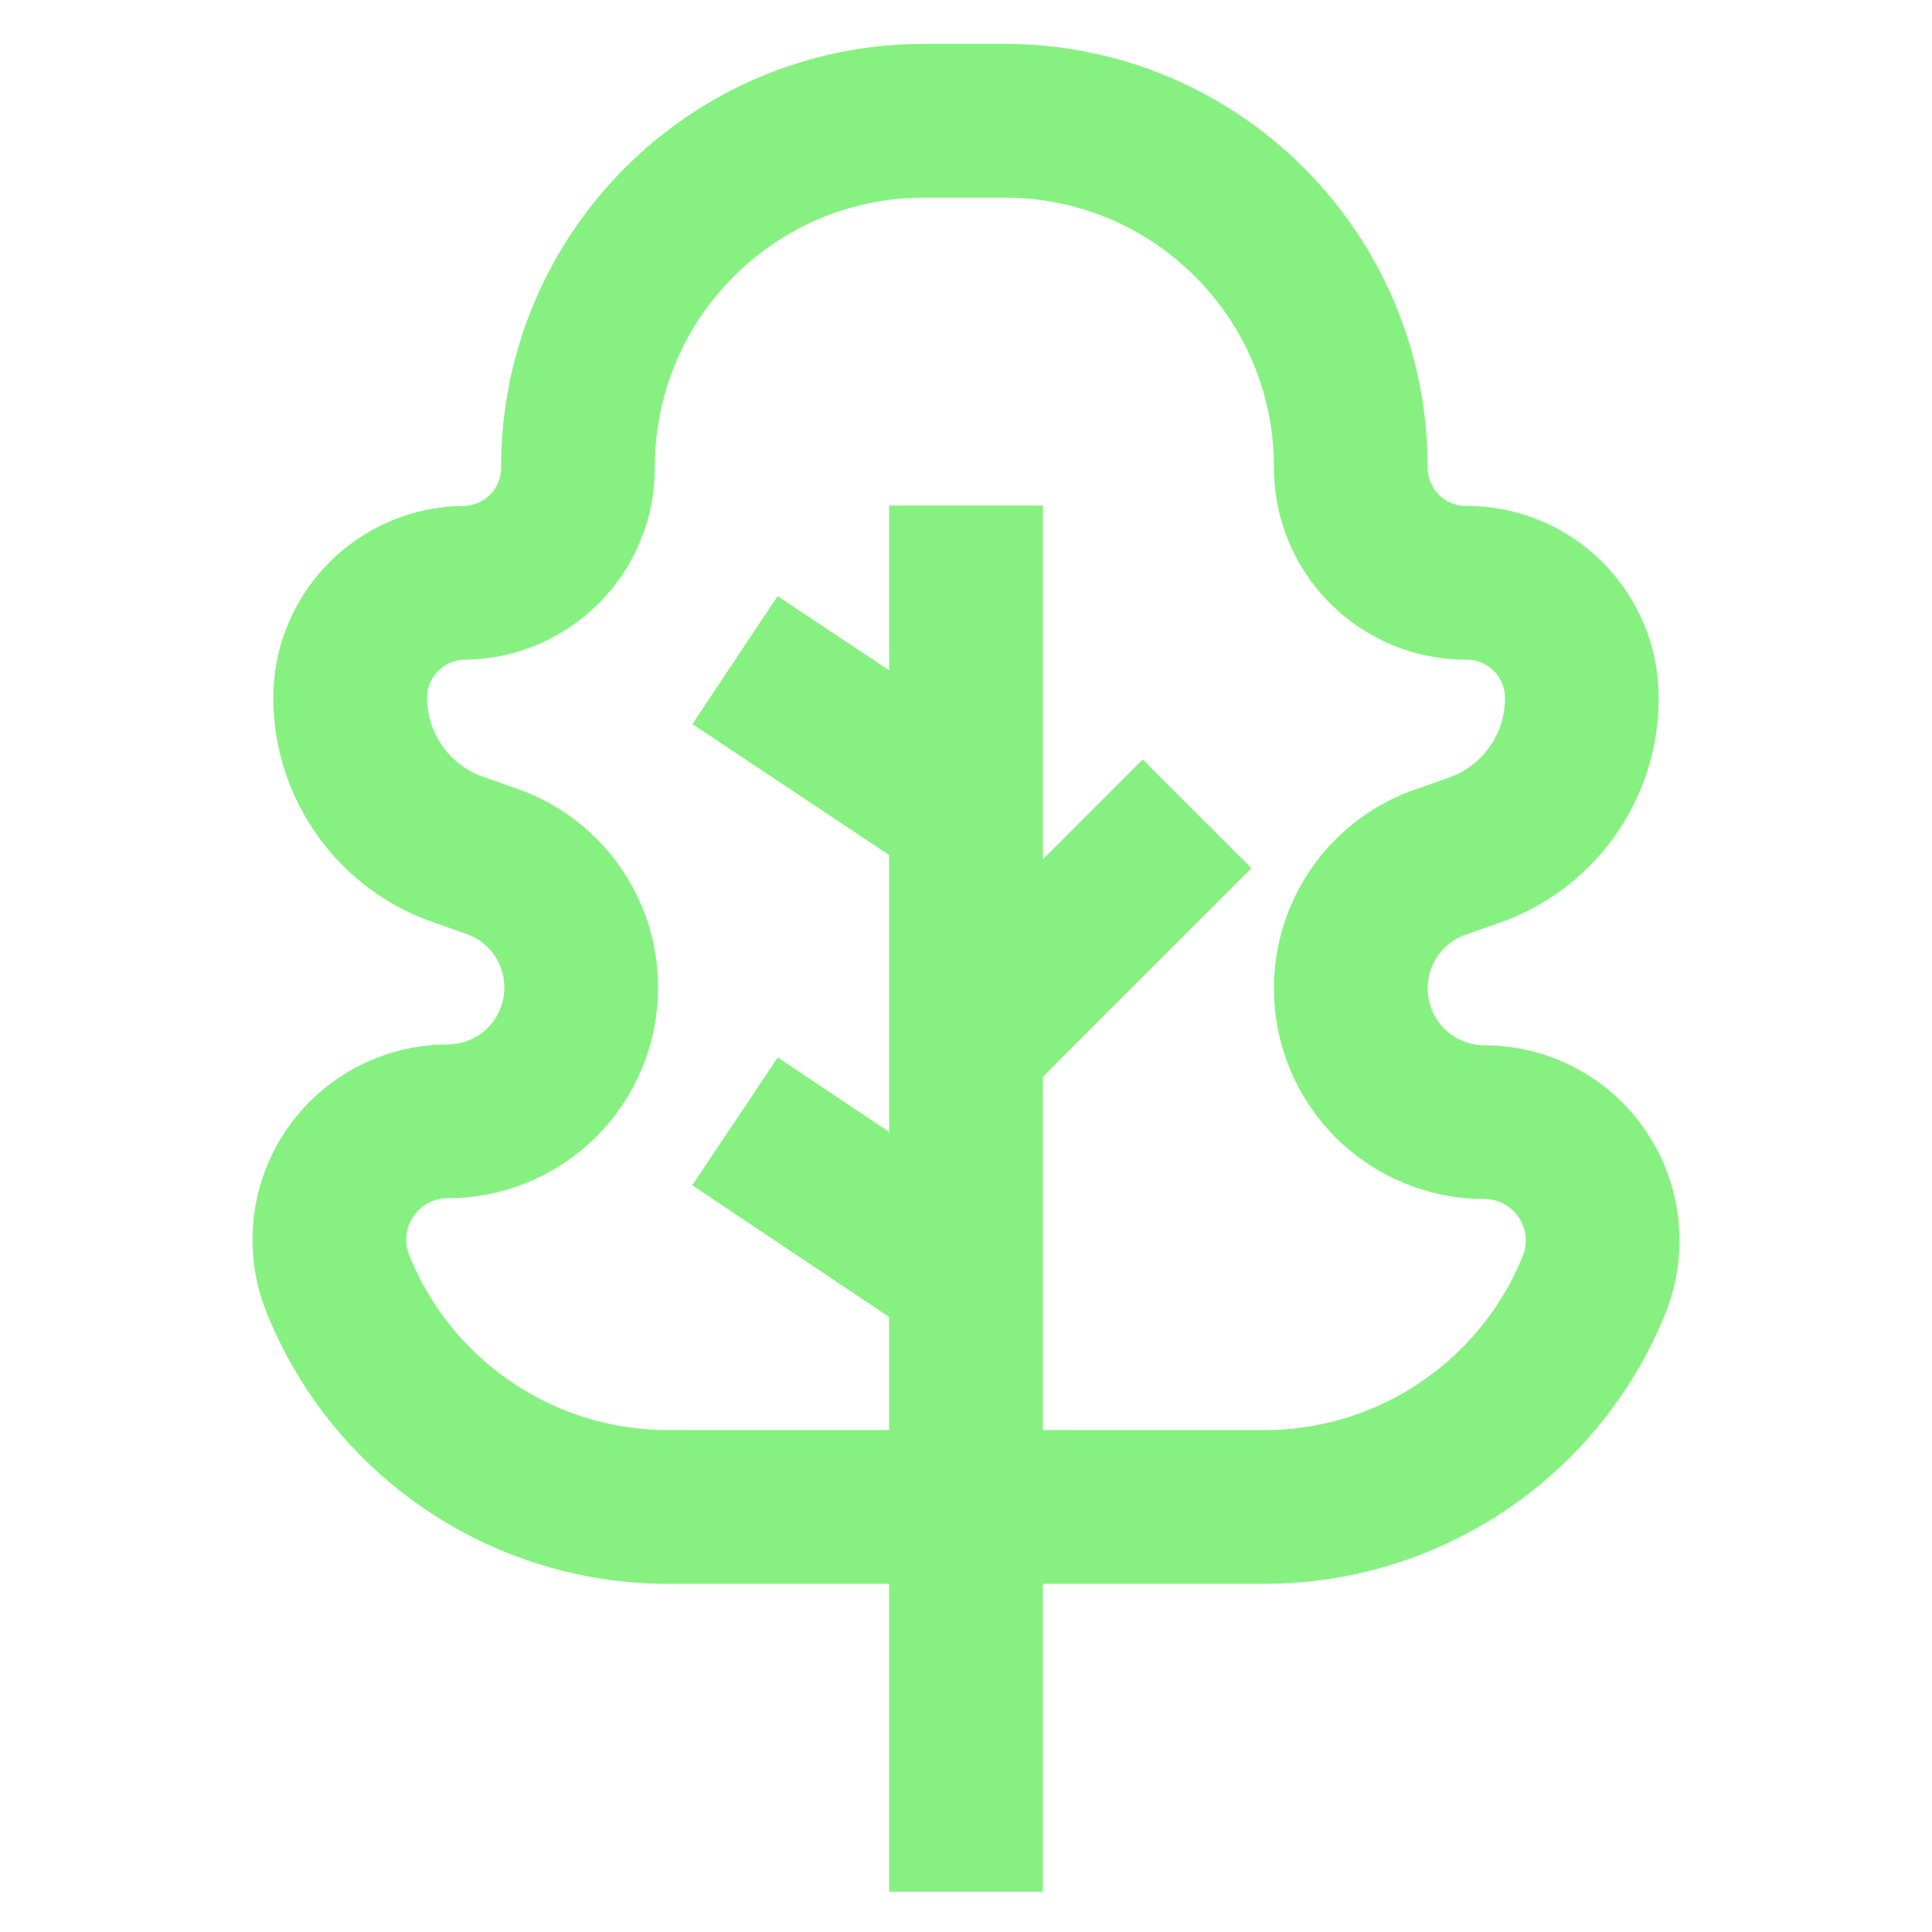
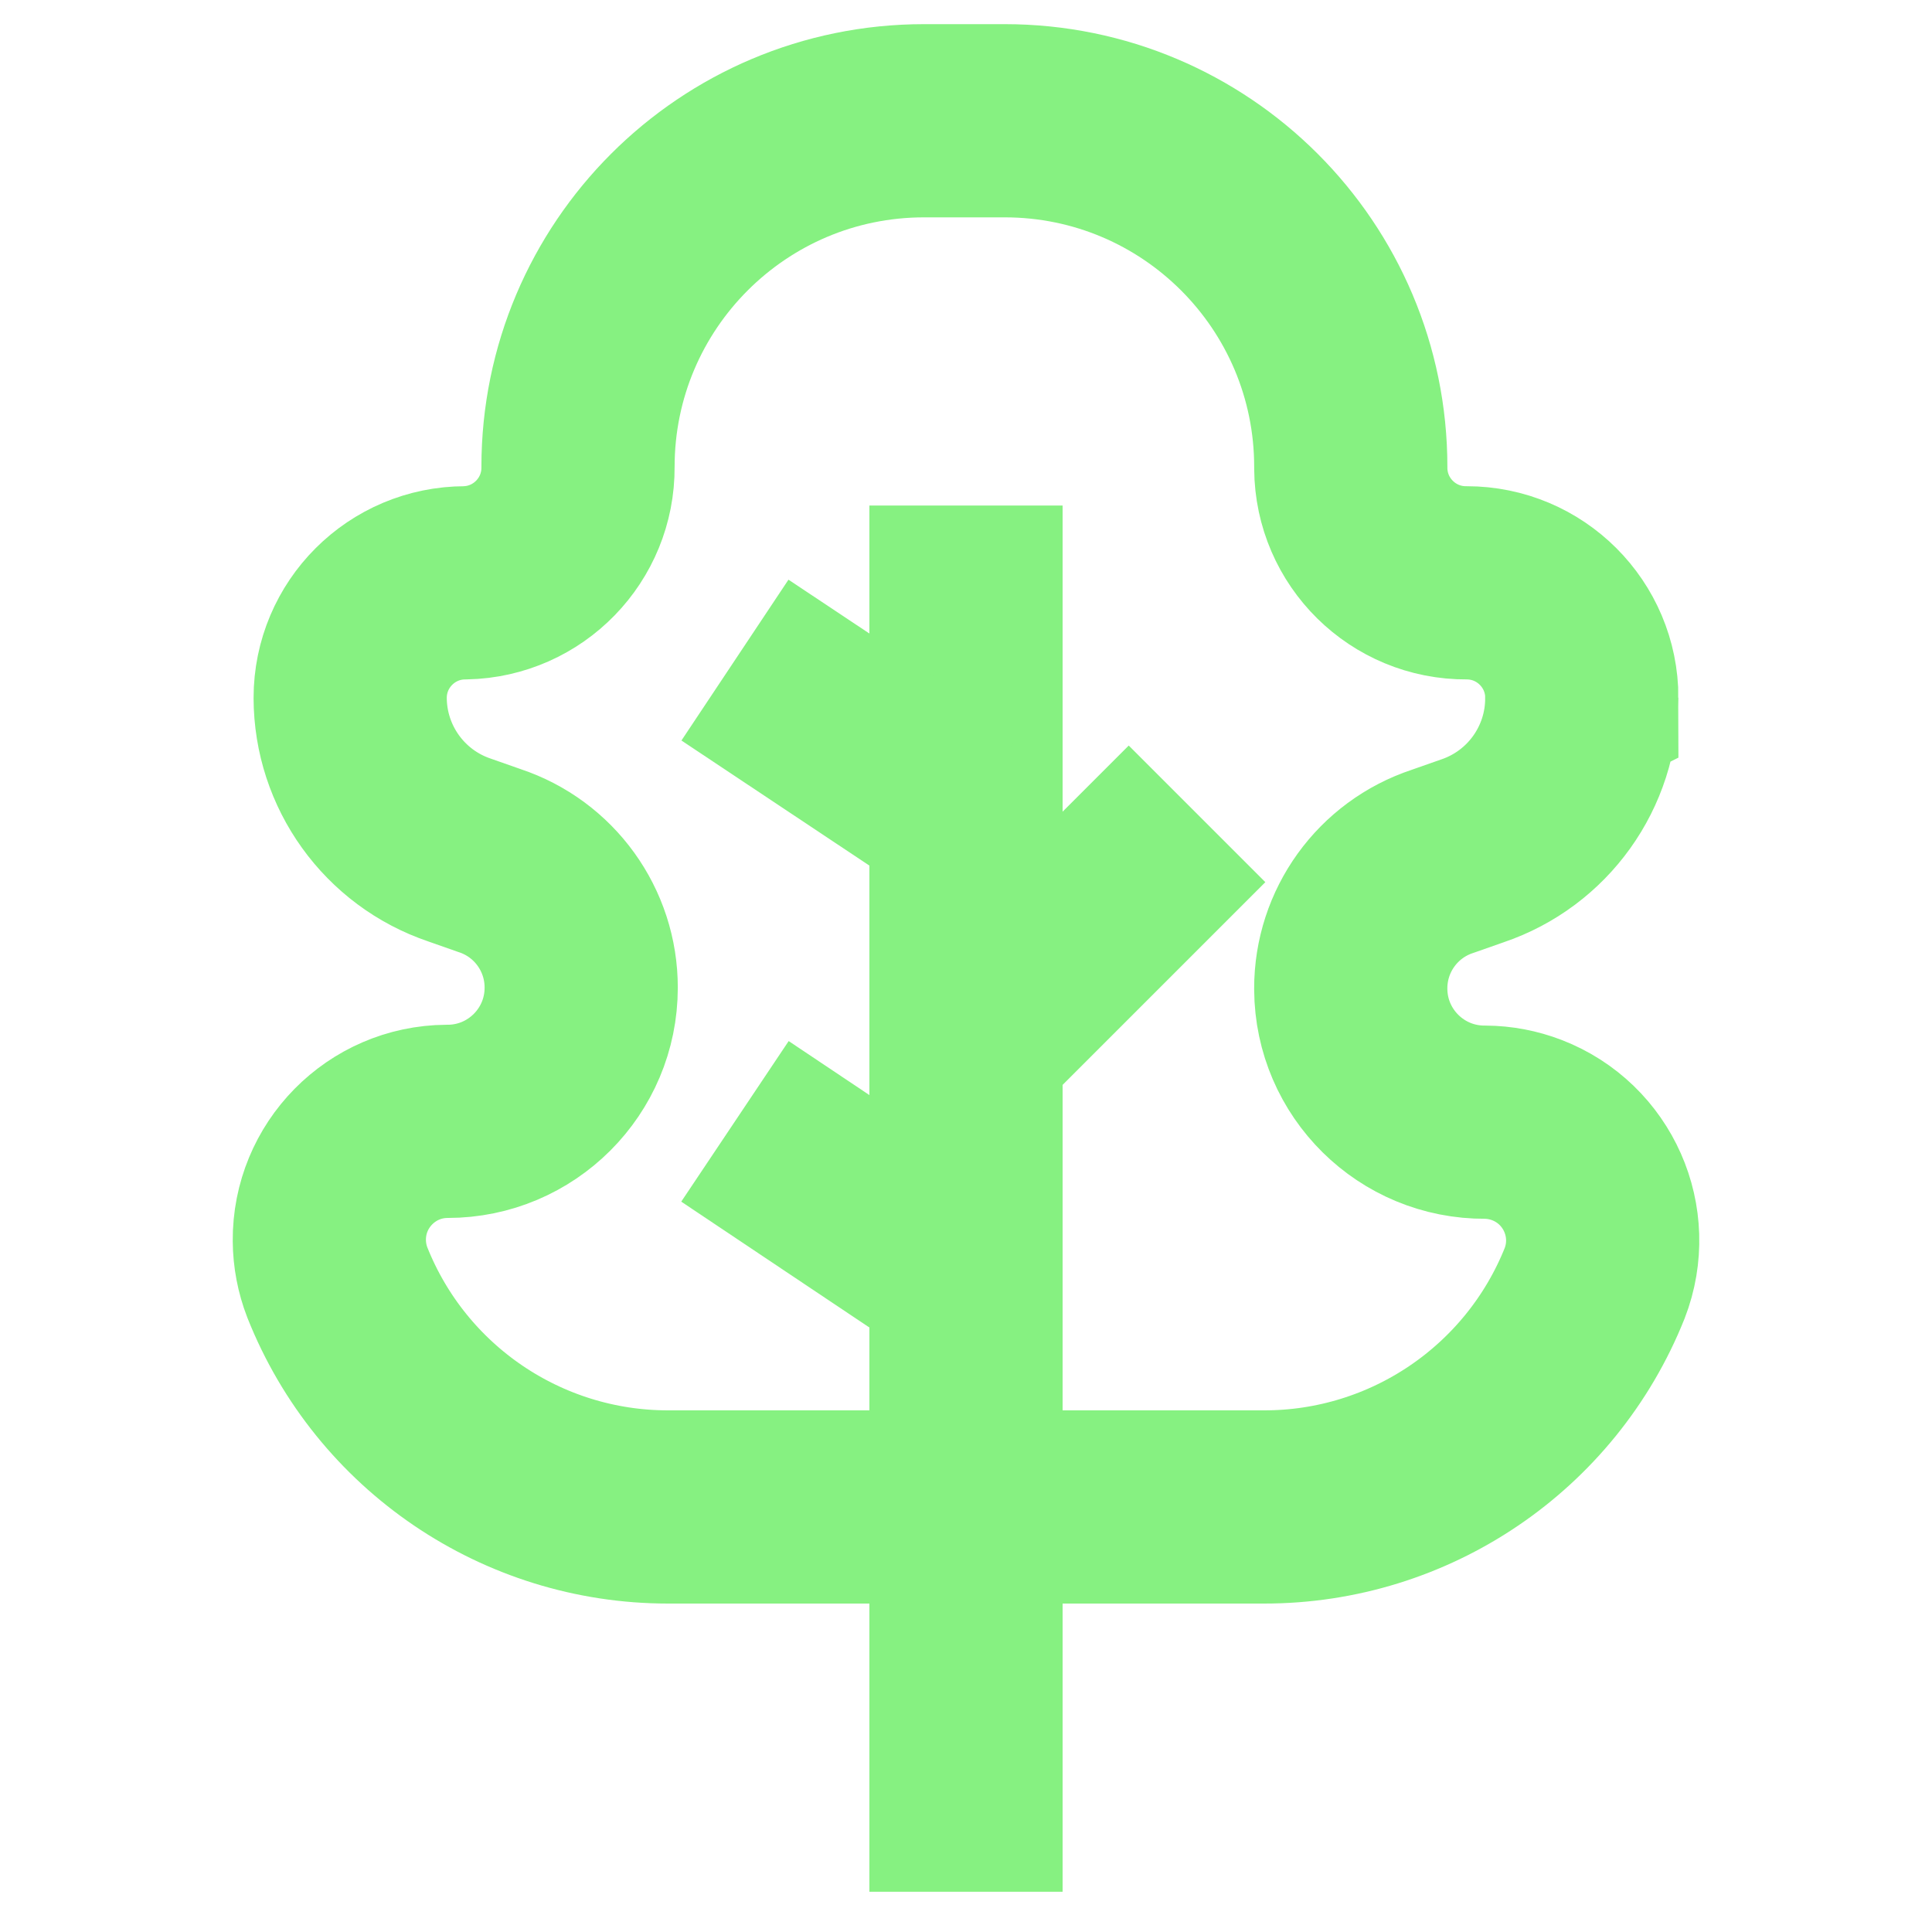
- <svg xmlns="http://www.w3.org/2000/svg" width="800px" height="800px" viewBox="0 0 24 24" id="Layer_1" data-name="Layer 1" fill="#000000">
-   <g id="SVGRepo_bgCarrier" stroke-width="0" />
-   <g id="SVGRepo_tracerCarrier" stroke-linecap="round" stroke-linejoin="round" />
+ <svg xmlns="http://www.w3.org/2000/svg" id="Layer_1" version="1.1" viewBox="0 0 800 800">
+   <defs>
+     <style>
+       .st0 {
+         fill: none;
+         stroke: #86f181;
+         stroke-miterlimit: 333.33;
+         stroke-width: 80px;
+       }
+     </style>
+   </defs>
  <g id="SVGRepo_iconCarrier">
-     <defs>
-       <style>.cls-1{fill:none;stroke:#86f181;stroke-miterlimit:10;stroke-width:1.91px;}</style>
-     </defs>
-     <path class="cls-1" d="M19.65,8.67h0a1.43,1.43,0,0,0-1.43-1.43h0A1.43,1.43,0,0,1,16.78,5.8h0a4.3,4.3,0,0,0-4.3-4.3h-1a4.3,4.3,0,0,0-4.3,4.3h0A1.43,1.43,0,0,1,5.78,7.24h0A1.43,1.43,0,0,0,4.35,8.67h0a2,2,0,0,0,1.36,1.89l.37.13a1.66,1.66,0,0,1,1.14,1.58h0a1.66,1.66,0,0,1-1.67,1.66h0a1.47,1.47,0,0,0-1.36,2h0A4.42,4.42,0,0,0,8.3,18.72h7.4a4.42,4.42,0,0,0,4.11-2.78h0a1.47,1.47,0,0,0-1.36-2h0a1.66,1.66,0,0,1-1.67-1.66h0a1.66,1.66,0,0,1,1.14-1.58l.37-.13A2,2,0,0,0,19.65,8.67Z" />
-     <line class="cls-1" x1="12" y1="6.28" x2="12" y2="23.5" />
-     <line class="cls-1" x1="9.13" y1="8.2" x2="12" y2="10.11" />
-     <line class="cls-1" x1="9.13" y1="13.93" x2="12" y2="15.85" />
-     <line class="cls-1" x1="12" y1="12.98" x2="14.87" y2="10.11" />
+     <path class="st0" d="M655,289h0c0-26.33-21.34-47.67-47.67-47.67h0c-26.32.18-47.82-21.01-48-47.33,0-.22,0-.45,0-.67h0c0-79.16-64.17-143.33-143.33-143.33h-33.33c-79.16,0-143.33,64.17-143.33,143.33h0c.19,26.07-20.6,47.45-46.67,48h0c-26.33,0-47.67,21.34-47.67,47.67h0c.07,28.54,18.3,53.87,45.33,63l12.33,4.33c22.72,7.49,38.05,28.74,38,52.67h0c0,30.56-24.77,55.33-55.33,55.33-.11,0-.22,0-.33,0h0c-27.06.2-48.83,22.31-48.63,49.37.04,5.92,1.16,11.78,3.29,17.3h0c22.28,56.16,76.58,93.02,137,93h246.67c60.33.08,114.61-36.64,137-92.67h0c9.76-25.24-2.79-53.61-28.04-63.37-5.52-2.13-11.38-3.25-17.3-3.29h0c-30.56.18-55.48-24.44-55.67-55,0-.11,0-.22,0-.33h0c-.05-23.92,15.28-45.17,38-52.67l12.33-4.33c27.15-9.17,45.41-34.67,45.33-63.33Z" />
+     <line class="st0" x1="400" y1="209.33" x2="400" y2="783.33" />
+     <line class="st0" x1="304.33" y1="273.33" x2="400" y2="337" />
+     <line class="st0" x1="304.33" y1="464.33" x2="400" y2="528.33" />
+     <line class="st0" x1="400" y1="432.67" x2="495.67" y2="337" />
  </g>
</svg>
